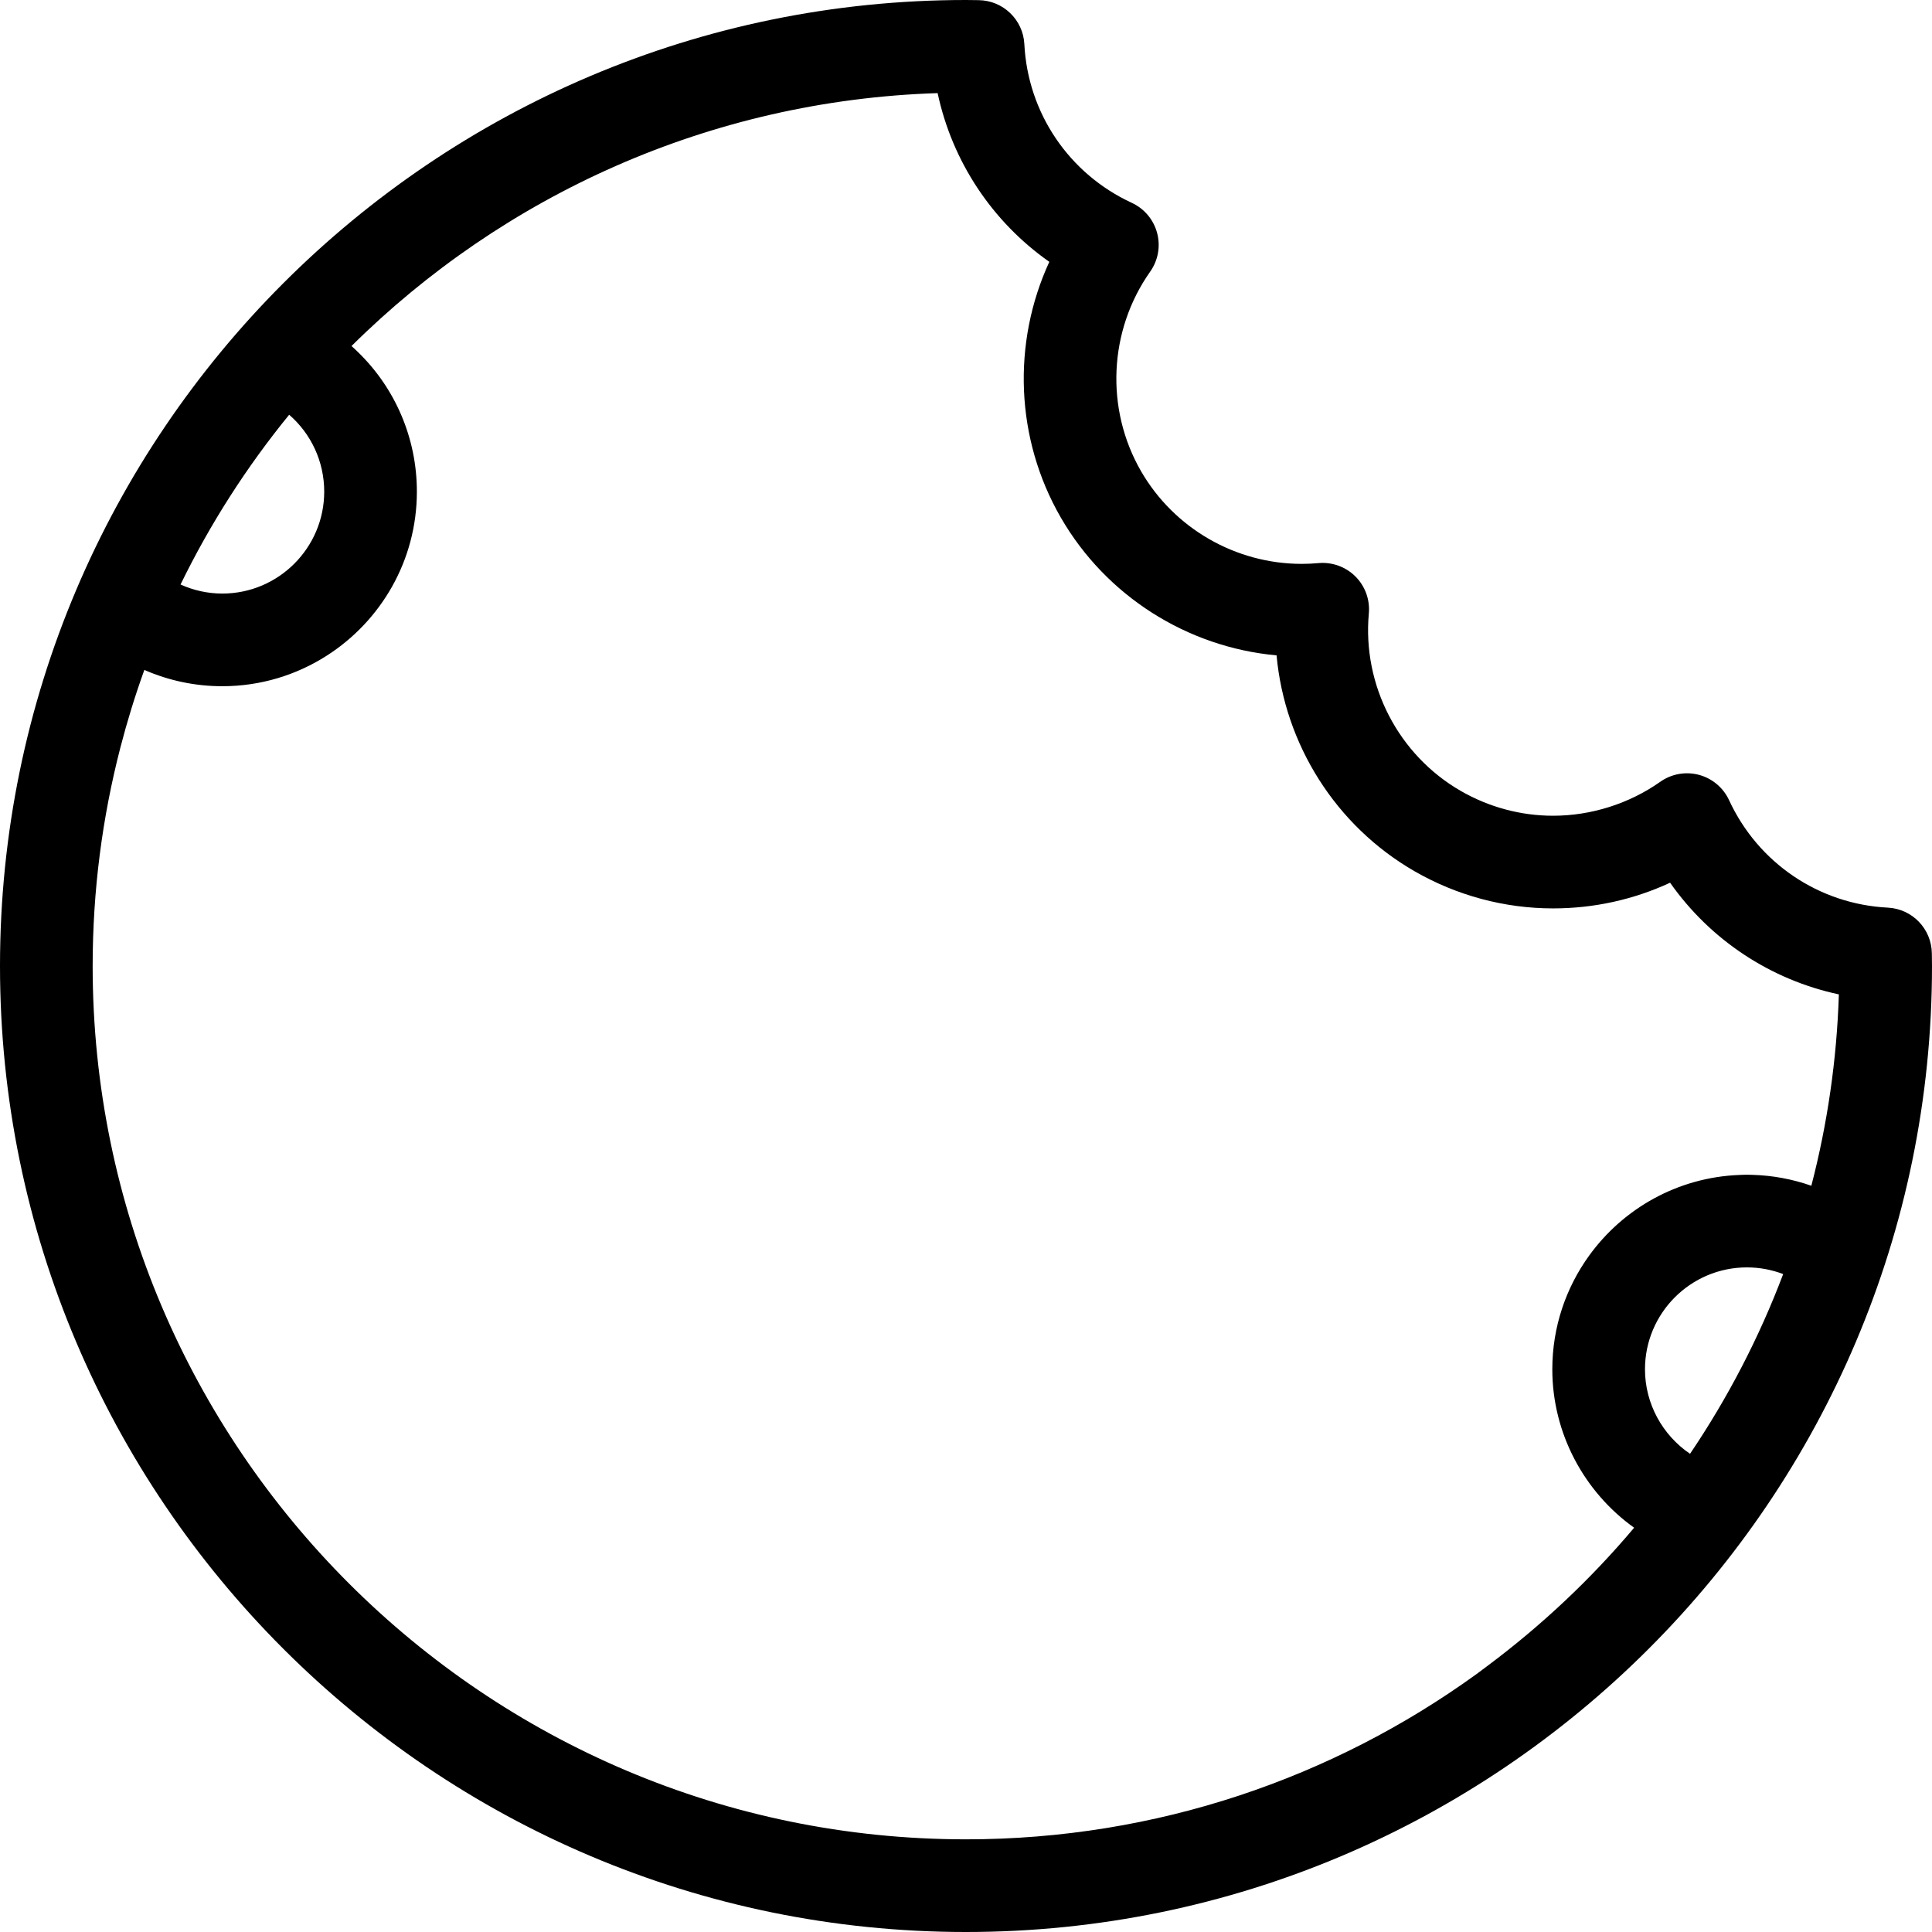
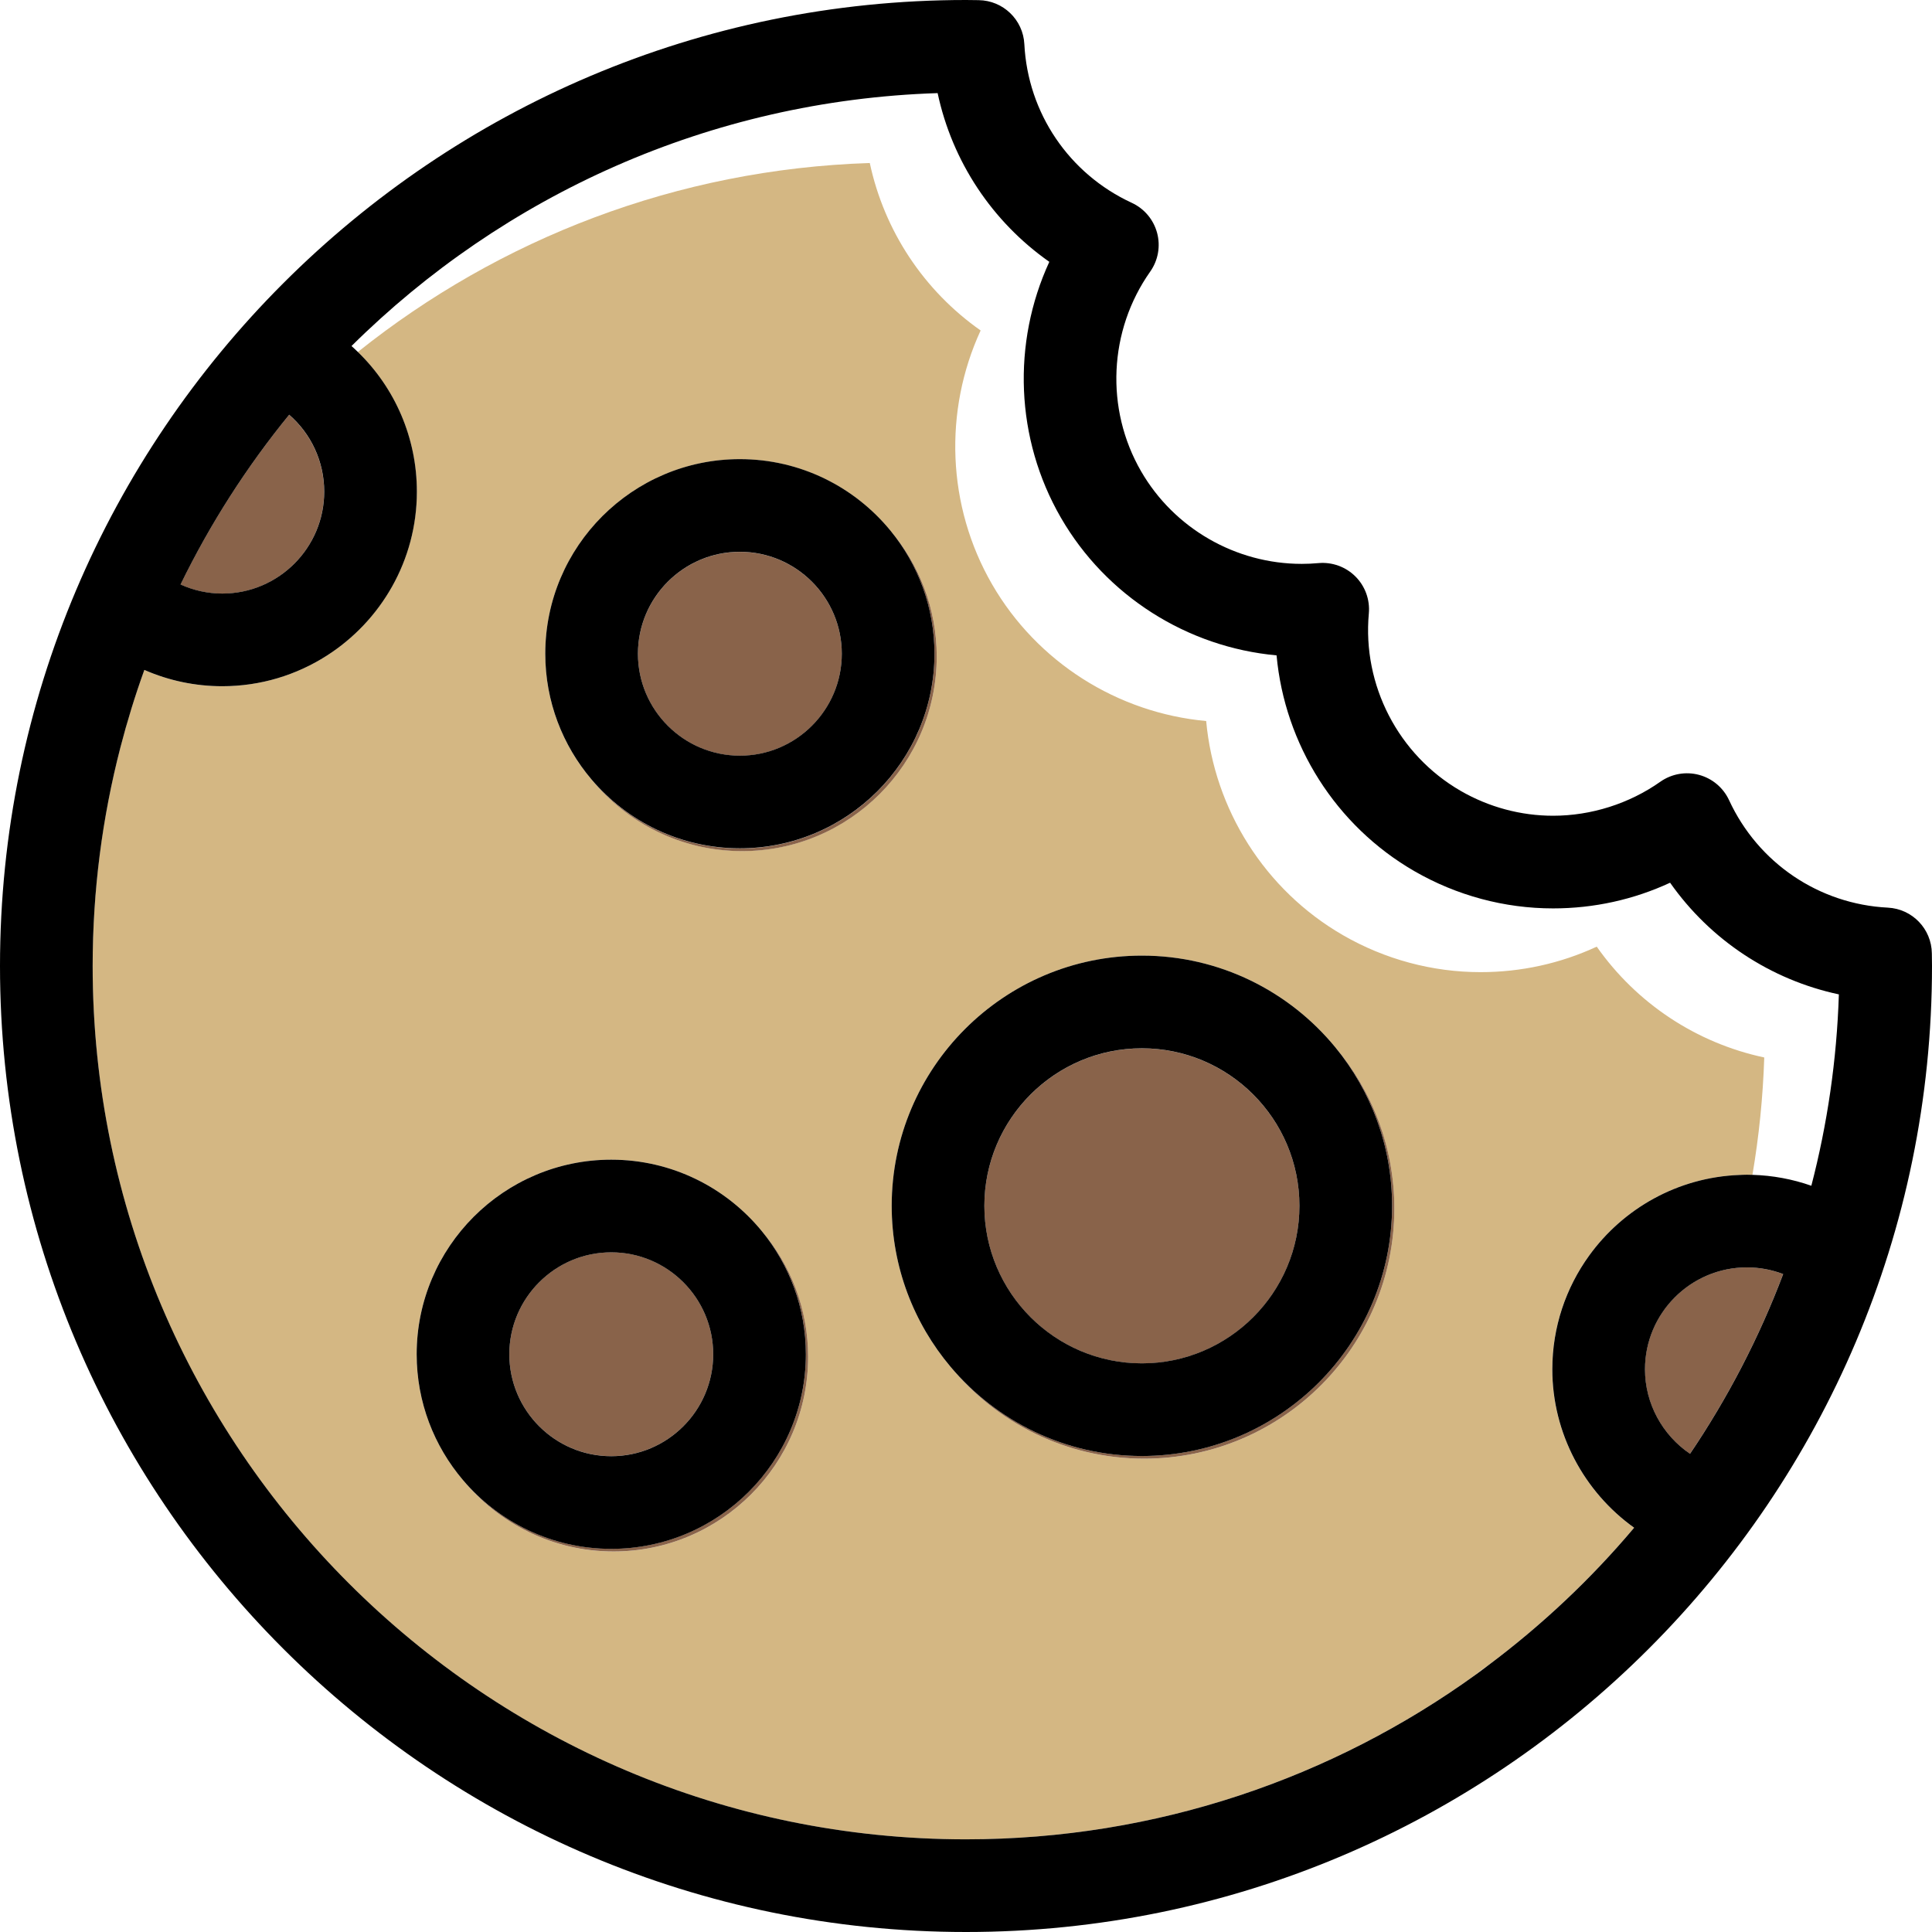
<svg xmlns="http://www.w3.org/2000/svg" width="150" height="150" viewBox="0 0 150 150" fill="none">
+   <path d="M123.971 73.498C121.162 74.8 118.102 75.477 114.954 75.477C111.215 75.478 107.52 74.485 104.266 72.606C98.192 69.099 94.276 62.831 93.647 55.98C86.761 55.351 80.511 51.403 77.022 45.361C73.516 39.288 73.258 31.903 76.136 25.658C71.73 22.561 68.657 17.927 67.53 12.656C52.53 13.138 38.759 18.555 27.78 27.329C30.657 30.118 32.36 33.992 32.36 38.171C32.36 43.519 29.564 48.224 25.359 50.909C23.014 52.407 20.234 53.279 17.251 53.279C15.15 53.279 13.101 52.843 11.215 52.021C11.206 52.03 11.197 52.04 11.187 52.05C10.481 54.006 9.866 56.005 9.34 58.041C7.938 63.463 7.188 69.145 7.188 75C7.188 112.388 37.605 142.806 74.993 142.806C89.782 142.806 103.476 138.042 114.632 129.974C114.867 129.763 115.169 129.541 115.519 129.312C119.697 126.186 123.511 122.6 126.868 118.614C122.979 115.83 120.515 111.275 120.515 106.314C120.515 103.022 121.576 99.976 123.37 97.491C126.01 93.835 130.243 91.406 135.043 91.223C135.231 91.213 135.423 91.206 135.624 91.206C135.769 91.206 135.914 91.211 136.059 91.215C136.565 88.238 136.876 85.197 136.976 82.102C131.704 80.976 127.068 77.904 123.971 73.498ZM47.633 120.459C42.923 120.459 38.711 118.292 35.938 114.904C33.702 112.269 32.349 108.862 32.349 105.144C32.349 96.813 39.127 90.036 47.457 90.036C52.167 90.036 56.38 92.203 59.153 95.592C61.388 98.227 62.741 101.633 62.741 105.351C62.741 113.682 55.964 120.459 47.633 120.459ZM57.618 66.076C52.909 66.076 48.696 63.909 45.923 60.52C43.688 57.885 42.335 54.479 42.335 50.761C42.335 42.43 49.112 35.652 57.443 35.652C62.153 35.652 66.365 37.82 69.138 41.208C71.374 43.843 72.727 47.25 72.727 50.968C72.727 59.298 65.95 66.076 57.618 66.076ZM88.831 113.252C82.783 113.252 77.372 110.473 73.807 106.124C70.954 102.743 69.231 98.379 69.231 93.62C69.231 82.909 77.945 74.195 88.656 74.195C94.704 74.195 100.114 76.974 103.68 81.323C106.532 84.704 108.256 89.067 108.256 93.827C108.256 104.538 99.542 113.252 88.831 113.252Z" fill="#D4B783" />
+   <path d="M57.443 58.674C61.807 58.674 65.357 55.124 65.357 50.761C65.357 46.397 61.807 42.847 57.443 42.847C53.079 42.847 49.529 46.397 49.529 50.761C49.529 55.124 53.08 58.674 57.443 58.674Z" fill="#89634A" />
+   <path d="M47.458 113.056C51.822 113.056 55.372 109.506 55.372 105.142C55.372 100.779 51.822 97.228 47.458 97.228C43.094 97.228 39.544 100.779 39.544 105.142C39.544 109.506 43.094 113.056 47.458 113.056Z" fill="#89634A" />
+   <path d="M25.166 38.175C25.166 35.836 24.145 33.681 22.445 32.205C19.152 36.24 16.315 40.66 14.01 45.386C15.021 45.841 16.12 46.089 17.252 46.089C21.616 46.089 25.166 42.539 25.166 38.175Z" fill="#89634A" />
+   <path d="M127.711 106.314C127.711 108.984 129.074 111.429 131.209 112.873C134.131 108.55 136.566 103.872 138.439 98.92C137.551 98.581 136.604 98.4 135.624 98.4C131.261 98.4 127.711 101.95 127.711 106.314Z" fill="#89634A" />
+   <path d="M88.656 105.855C95.4 105.855 100.887 100.369 100.887 93.625C100.887 86.881 95.4 81.394 88.656 81.394C81.912 81.394 76.425 86.881 76.425 93.625C76.425 100.369 81.912 105.855 88.656 105.855Z" fill="#89634A" />
+   <path d="M69.139 41.213C71.27 43.818 72.552 47.144 72.552 50.765C72.552 59.096 65.774 65.873 57.444 65.873C52.831 65.873 48.697 63.794 45.924 60.525C48.697 63.913 52.909 66.081 57.619 66.081C65.95 66.081 72.727 59.303 72.727 50.972C72.727 47.254 71.375 43.848 69.139 41.213Z" fill="#89634A" />
+   <path d="M62.567 105.14C62.567 113.471 55.789 120.248 47.459 120.248C42.846 120.248 38.712 118.169 35.939 114.9C38.712 118.288 42.924 120.456 47.634 120.456C55.965 120.456 62.742 113.678 62.742 105.347C62.742 101.629 61.39 98.223 59.154 95.588C61.285 98.193 62.567 101.519 62.567 105.14Z" fill="#89634A" />
+   <path d="M108.081 93.617C108.081 104.328 99.367 113.042 88.656 113.042C82.705 113.042 77.373 110.35 73.807 106.122C77.372 110.47 82.783 113.25 88.832 113.25C99.542 113.25 108.257 104.536 108.257 93.825C108.257 89.065 106.533 84.702 103.681 81.32C106.429 84.672 108.081 88.955 108.081 93.617Z" fill="#89634A" />
+   <path d="M57.443 65.863C65.774 65.863 72.552 59.085 72.552 50.755C72.552 47.134 71.27 43.807 69.138 41.202C66.366 37.814 62.153 35.647 57.443 35.647C49.112 35.647 42.335 42.424 42.335 50.755C42.335 54.473 43.688 57.879 45.923 60.514C48.697 63.783 52.831 65.863 57.443 65.863ZM57.443 42.841C61.807 42.841 65.357 46.391 65.357 50.755C65.357 55.118 61.807 58.669 57.443 58.669C53.08 58.669 49.529 55.118 49.529 50.755C49.529 46.391 53.08 42.841 57.443 42.841Z" fill="black" />
+   <path d="M47.458 120.253C55.789 120.253 62.567 113.476 62.567 105.145C62.567 101.524 61.285 98.198 59.154 95.593C56.381 92.204 52.168 90.037 47.458 90.037C39.128 90.037 32.35 96.815 32.35 105.145C32.35 108.864 33.703 112.27 35.939 114.905C38.712 118.174 42.846 120.253 47.458 120.253ZM47.458 97.231C51.822 97.231 55.372 100.782 55.372 105.145C55.372 109.509 51.822 113.059 47.458 113.059C43.095 113.059 39.544 109.509 39.544 105.145C39.544 100.782 43.095 97.231 47.458 97.231Z" fill="black" />
  <path d="M149.992 74.317L149.988 74.018C149.965 72.119 148.469 70.565 146.573 70.469C141.222 70.199 136.498 67.002 134.245 62.126C133.797 61.157 132.942 60.437 131.911 60.16C130.879 59.884 129.779 60.08 128.906 60.695C126.494 62.397 123.536 63.334 120.58 63.334C118.075 63.334 115.595 62.667 113.409 61.405C108.568 58.61 105.768 53.203 106.276 47.628C106.372 46.565 105.992 45.514 105.237 44.759C104.481 44.003 103.426 43.624 102.367 43.719C101.937 43.759 101.5 43.779 101.067 43.779C95.933 43.779 91.153 41.022 88.591 36.586C85.796 31.744 86.075 25.661 89.302 21.087C89.917 20.215 90.114 19.114 89.837 18.083C89.561 17.052 88.841 16.196 87.871 15.748C82.998 13.496 79.802 8.775 79.53 3.427C79.434 1.531 77.881 0.037 75.984 0.012L75.69 0.008C75.461 0.004 75.231 0 75 0C33.645 0 0 33.645 0 75C0 116.355 33.645 150 75 150C116.355 150 150 116.355 150 75C150 74.772 149.996 74.544 149.992 74.317ZM22.451 32.2C24.151 33.676 25.172 35.831 25.172 38.17C25.172 42.534 21.622 46.084 17.258 46.084C16.127 46.084 15.027 45.836 14.017 45.381C16.321 40.656 19.158 36.236 22.451 32.2ZM131.214 112.873C129.079 111.428 127.716 108.984 127.716 106.314C127.716 101.95 131.266 98.4 135.63 98.4C136.61 98.4 137.557 98.58 138.445 98.919C136.572 103.871 134.137 108.549 131.214 112.873ZM140.632 92.061C139.169 91.548 137.627 91.26 136.065 91.215C135.92 91.21 135.775 91.205 135.63 91.205C135.435 91.205 135.242 91.216 135.049 91.223C130.249 91.406 126.016 93.835 123.376 97.491C121.582 99.975 120.521 103.022 120.521 106.314C120.521 111.274 122.985 115.83 126.874 118.613C123.517 122.6 119.703 126.186 115.525 129.311C115.229 129.533 114.937 129.758 114.638 129.974C103.482 138.042 89.788 142.805 74.999 142.805C37.612 142.805 7.194 112.388 7.194 75C7.194 69.145 7.944 63.463 9.346 58.04C9.873 56.005 10.488 54.006 11.194 52.049C11.198 52.037 11.202 52.026 11.206 52.014C11.211 52.016 11.216 52.017 11.222 52.02C13.107 52.843 15.156 53.278 17.258 53.278C20.24 53.278 23.021 52.406 25.366 50.908C29.57 48.223 32.366 43.519 32.366 38.17C32.366 33.991 30.664 30.117 27.787 27.329C27.624 27.171 27.461 27.016 27.291 26.866C39.066 15.194 55.083 7.798 72.797 7.229C73.932 12.54 77.028 17.21 81.469 20.329C78.568 26.623 78.828 34.063 82.361 40.182C85.875 46.271 92.173 50.249 99.112 50.883C99.745 57.786 103.691 64.102 109.811 67.635C113.09 69.528 116.814 70.529 120.58 70.528C123.753 70.528 126.836 69.846 129.666 68.534C132.787 72.974 137.458 76.069 142.769 77.204C142.606 82.318 141.873 87.291 140.632 92.061Z" fill="black" />
+   <path d="M88.656 113.044C99.367 113.044 108.081 104.33 108.081 93.619C108.081 88.957 106.429 84.674 103.681 81.322C100.115 76.974 94.705 74.194 88.656 74.194C77.945 74.194 69.231 82.908 69.231 93.619C69.231 98.379 70.955 102.742 73.807 106.124C77.374 110.352 82.705 113.044 88.656 113.044ZM88.656 81.389C95.4 81.389 100.887 86.875 100.887 93.619C100.887 100.363 95.4 105.85 88.656 105.85C81.912 105.85 76.426 100.363 76.426 93.619C76.426 86.875 81.912 81.389 88.656 81.389Z" fill="black" />
</svg>
